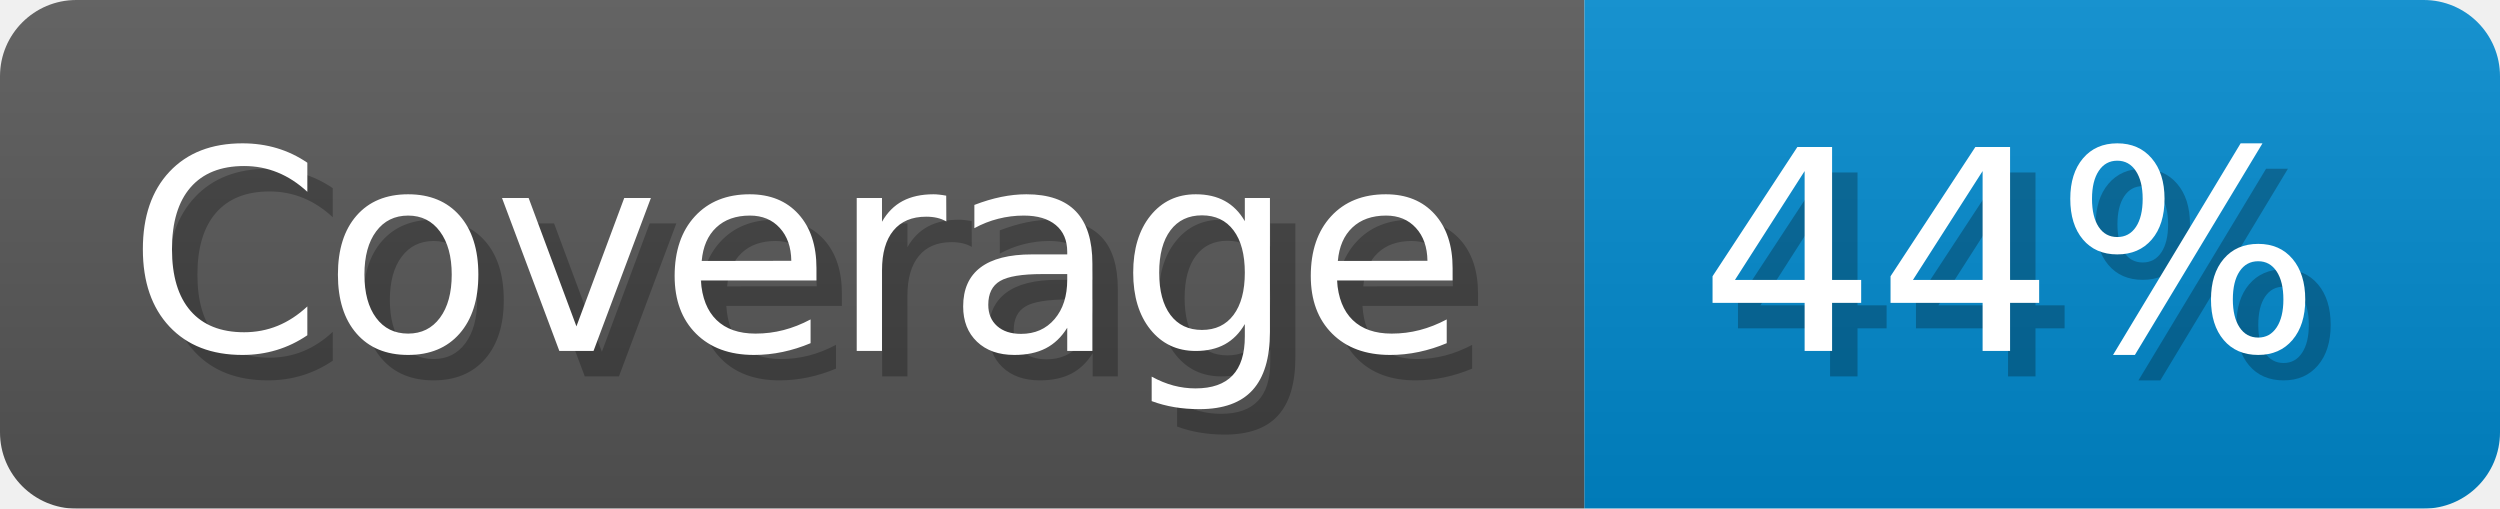
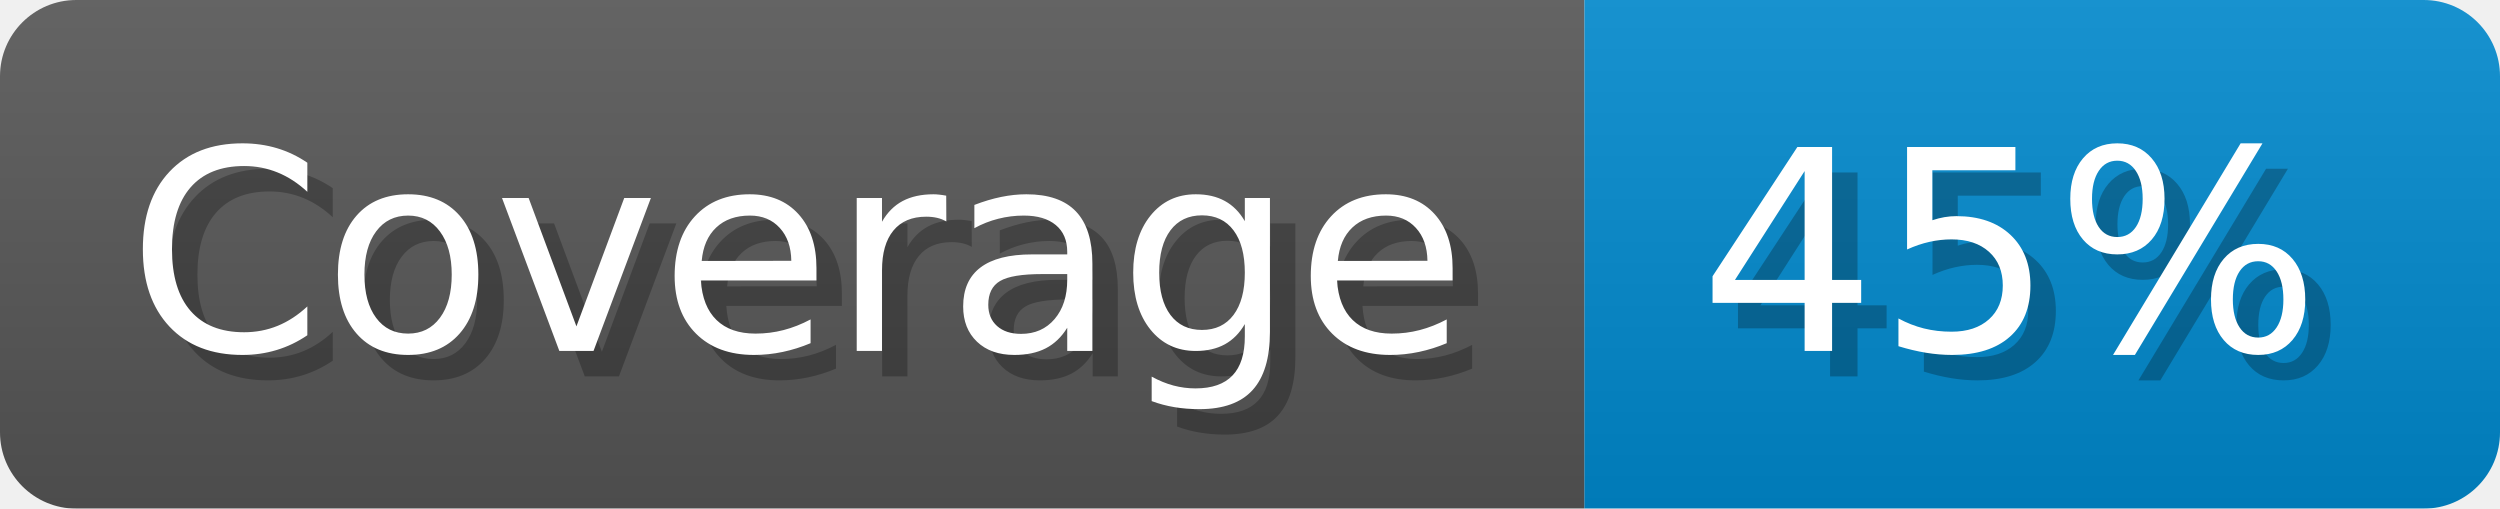
- <svg xmlns="http://www.w3.org/2000/svg" width="98.3" height="20" viewBox="0 0 983 200" role="img" aria-label="Coverage: 44%">
+ <svg xmlns="http://www.w3.org/2000/svg" width="98.3" height="20" viewBox="0 0 983 200" role="img" aria-label="Coverage: 45%">
  <linearGradient id="a" x2="0" y2="100%">
    <stop offset="0" stop-opacity=".1" stop-color="#EEE" />
    <stop offset="1" stop-opacity=".1" />
  </linearGradient>
  <mask id="m">
    <rect width="983" height="200" rx="30" fill="#FFF" />
  </mask>
  <g mask="url(#m)">
    <rect width="623" height="200" fill="#555" />
    <rect width="360" height="200" fill="#08C" x="623" />
    <rect width="983" height="200" fill="url(#a)" />
  </g>
  <g aria-hidden="true" fill="#fff" text-anchor="start" font-family="Verdana,DejaVu Sans,sans-serif" font-size="110">
    <text x="60" y="148" textLength="523" fill="#000" opacity="0.25">Coverage</text>
    <text x="50" y="138" textLength="523">Coverage</text>
-     <text x="678" y="148" textLength="260" fill="#000" opacity="0.25">44%</text>
-     <text x="668" y="138" textLength="260">44%</text>
+     <text x="678" y="148" textLength="260" fill="#000" opacity="0.25">45%</text>
+     <text x="668" y="138" textLength="260">45%</text>
  </g>
</svg>
